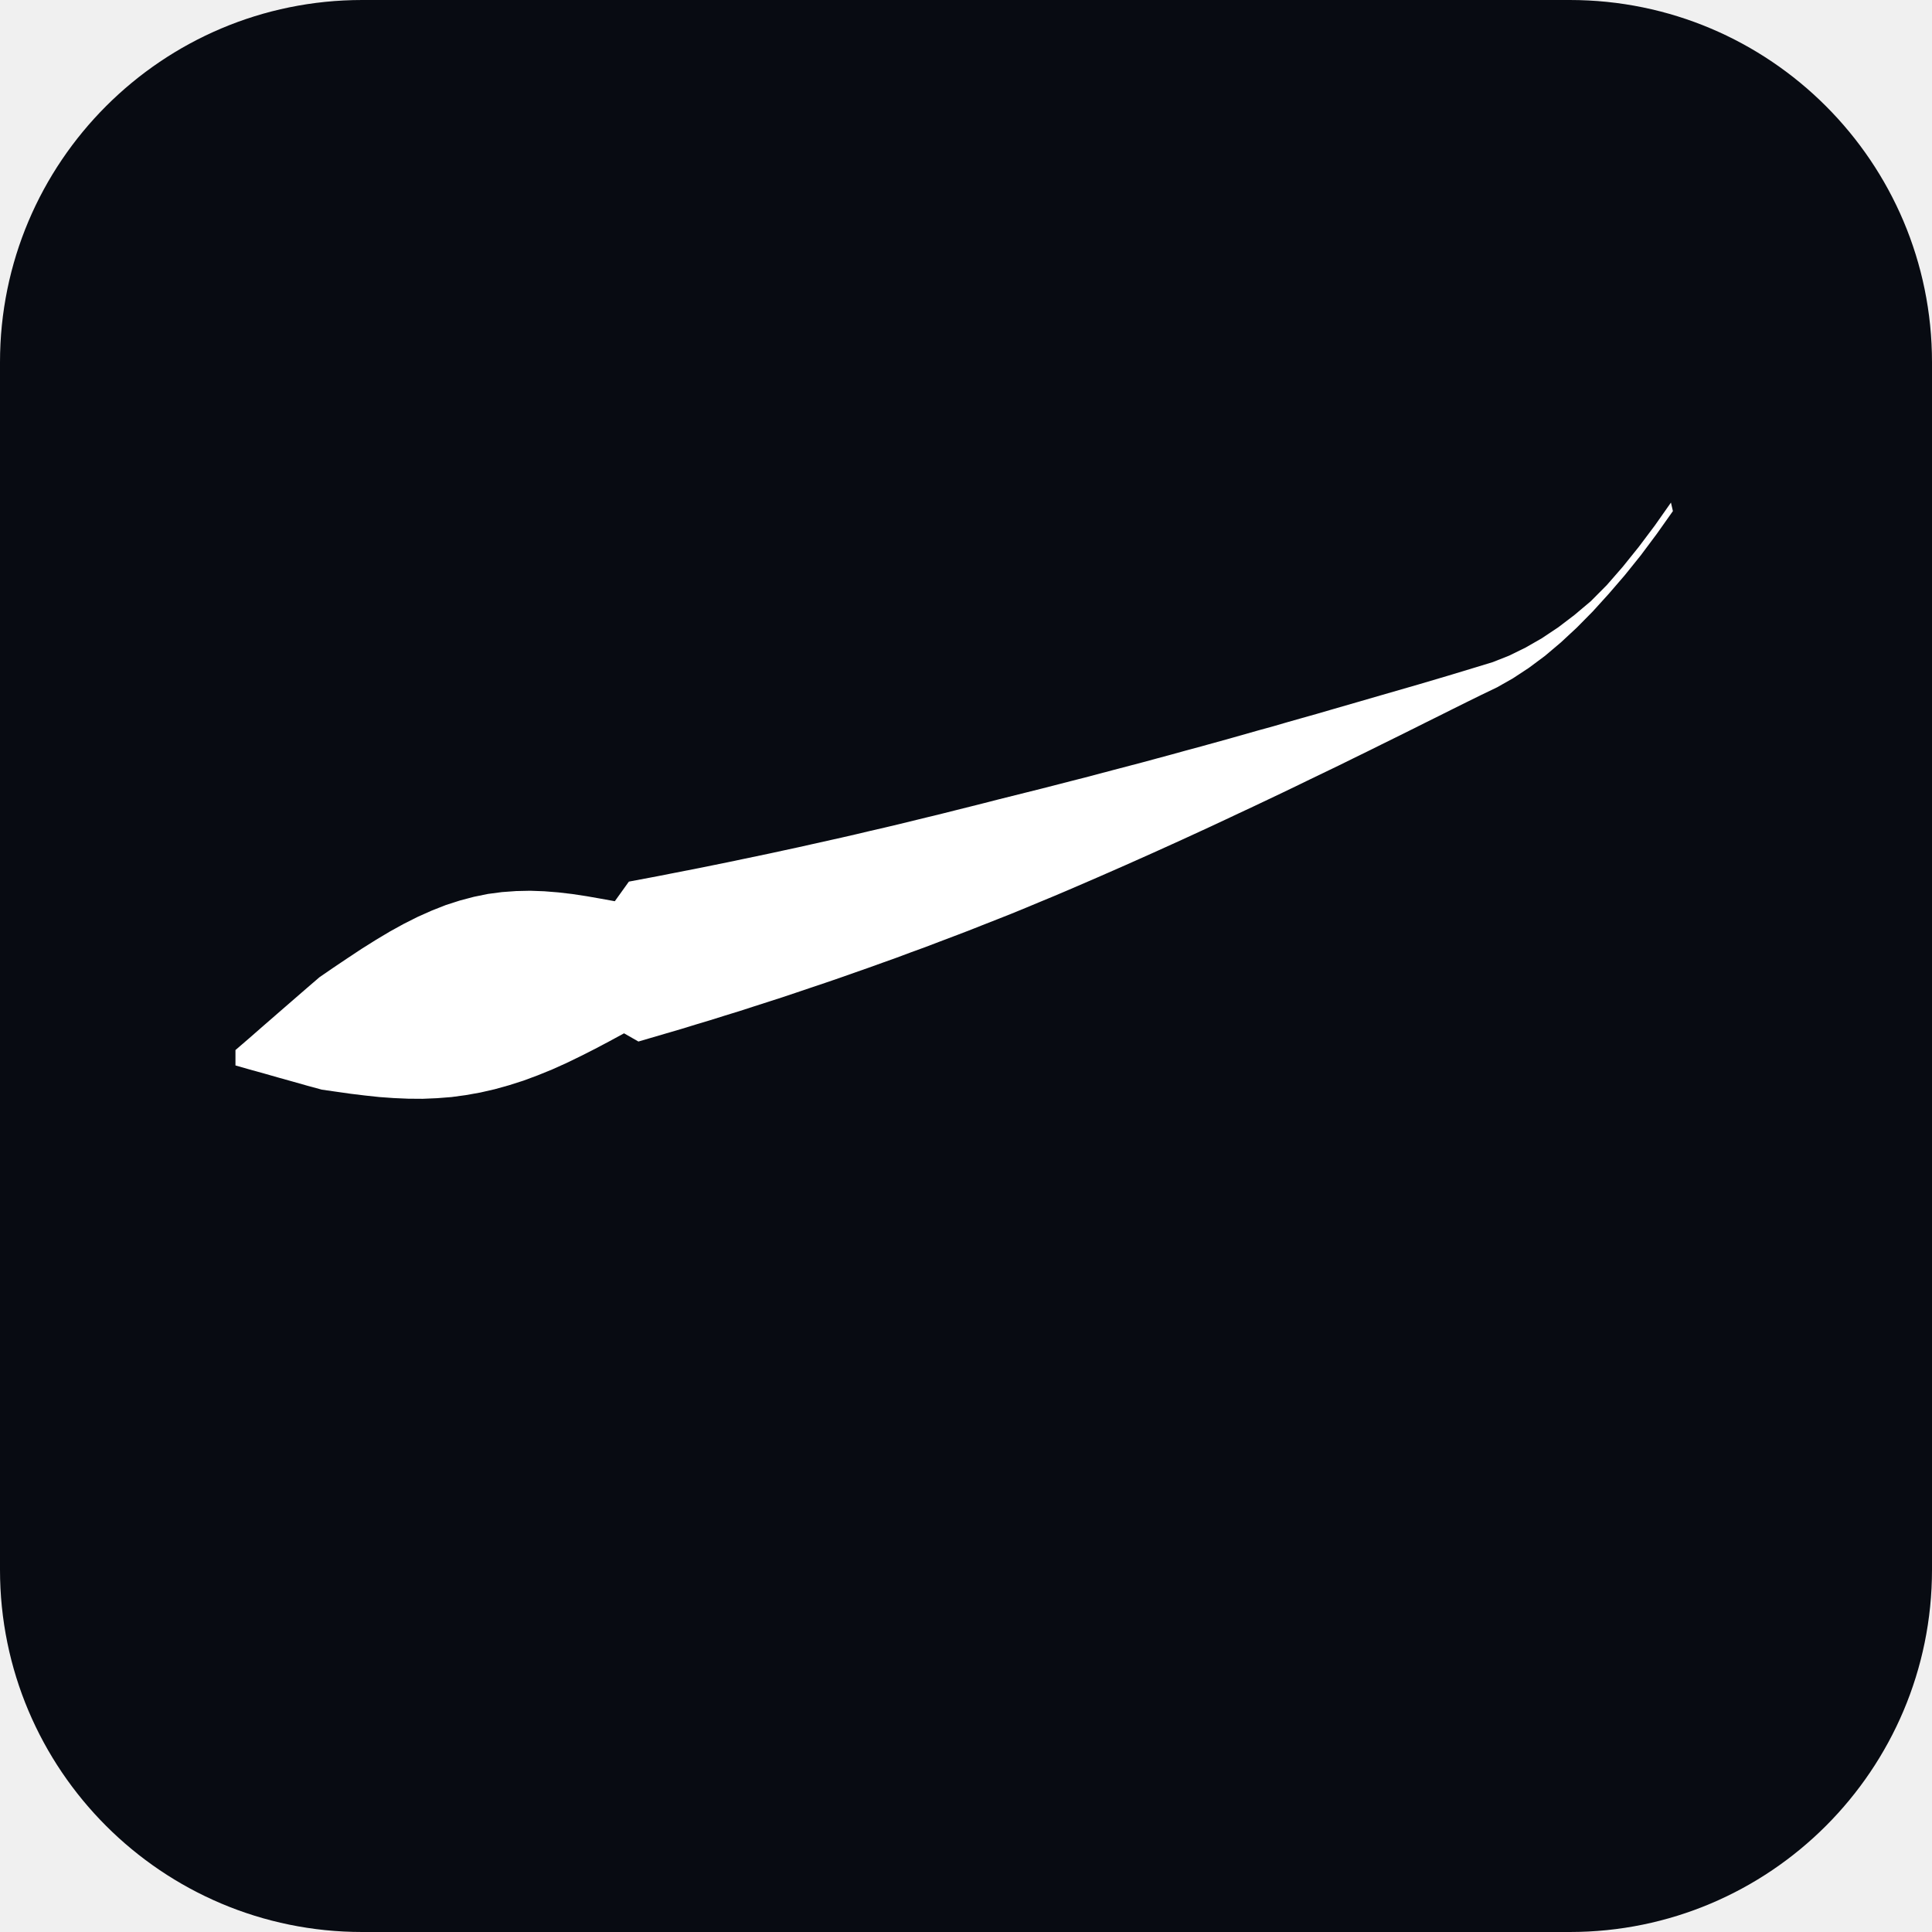
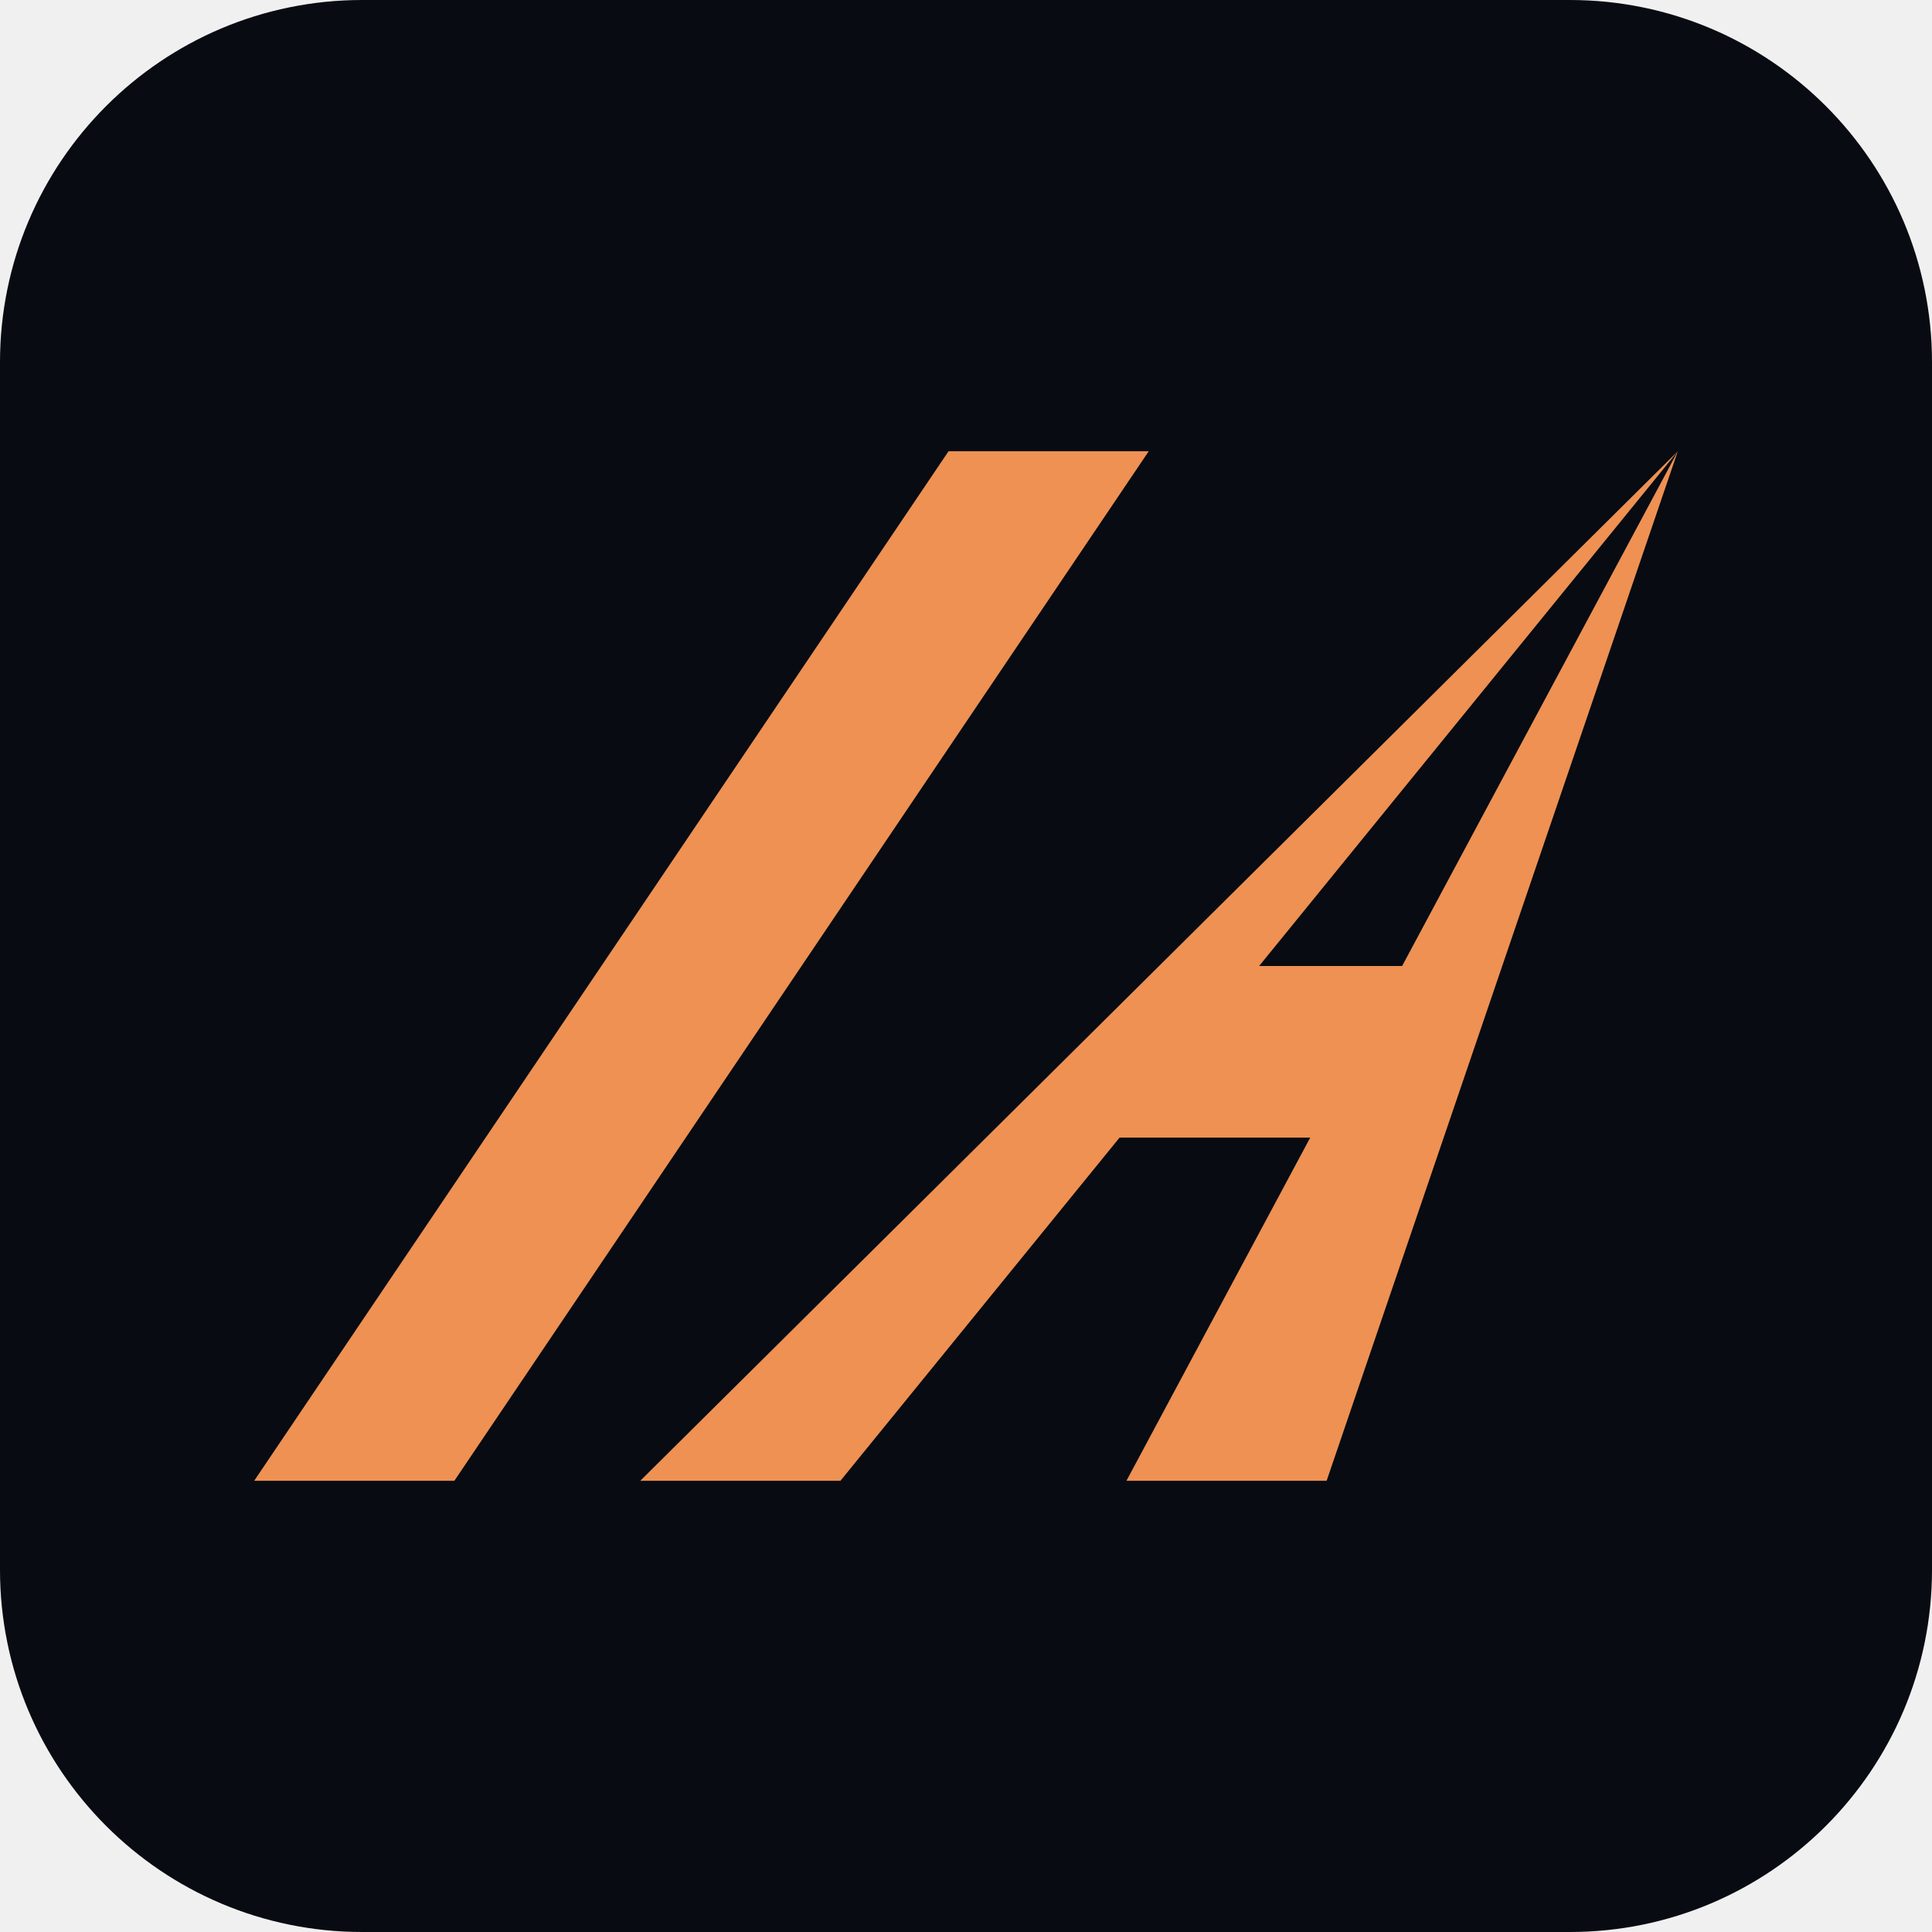
- <svg xmlns="http://www.w3.org/2000/svg" viewBox="0 0 32 32" fill="none">
+ <svg xmlns="http://www.w3.org/2000/svg" viewBox="0 0 32 32">
  <rect width="32" height="32" rx="6" fill="#080B12" />
-   <g transform="translate(2.2,7) scale(0.17)">
-     <path fill="#FFFFFF" d="M10.00,61.13L11.37,59.95L12.73,58.76L14.10,57.57L15.46,56.39L16.83,55.20L18.19,54.03L19.56,53.09L20.93,52.17L22.29,51.27L23.66,50.41L25.03,49.59L26.39,48.84L27.76,48.15L29.13,47.54L30.50,47.00L31.87,46.56L33.23,46.20L34.60,45.92L35.97,45.74L37.35,45.64L38.72,45.61L40.09,45.66L41.46,45.77L42.83,45.93L44.21,46.14L45.58,46.38L46.96,46.63L48.33,44.72L49.71,44.46L51.09,44.20L52.46,43.93L53.84,43.66L55.22,43.39L56.60,43.11L57.98,42.83L59.36,42.54L60.75,42.25L62.13,41.96L63.51,41.66L64.90,41.36L66.28,41.05L67.67,40.74L69.06,40.43L70.45,40.11L71.84,39.78L73.23,39.46L74.62,39.13L76.01,38.79L77.40,38.45L78.80,38.11L80.19,37.76L81.59,37.41L82.98,37.06L84.38,36.70L85.78,36.35L87.18,36.00L88.58,35.65L89.98,35.29L91.38,34.93L92.79,34.57L94.19,34.20L95.59,33.83L97.00,33.46L98.41,33.09L99.81,32.71L101.22,32.33L102.63,31.94L104.04,31.56L105.45,31.17L106.86,30.78L108.27,30.38L109.68,29.98L111.10,29.59L112.51,29.18L113.92,28.78L115.34,28.38L116.75,27.97L118.17,27.56L119.59,27.15L121.00,26.74L122.42,26.33L123.84,25.92L125.26,25.51L126.68,25.09L128.10,24.67L129.52,24.24L130.94,23.81L132.51,23.33L134.10,22.70L135.69,21.92L137.28,21.01L138.87,19.95L140.46,18.74L142.05,17.40L143.61,15.83L145.17,14.04L146.73,12.10L148.30,10.01L149.86,7.79L150.05,8.62L148.48,10.84L146.92,12.93L145.36,14.87L143.80,16.68L142.24,18.40L140.68,19.98L139.13,21.42L137.58,22.73L136.02,23.89L134.47,24.91L132.92,25.79L131.38,26.53L130.00,27.21L128.61,27.90L127.23,28.59L125.84,29.28L124.46,29.97L123.07,30.66L121.69,31.34L120.30,32.03L118.91,32.71L117.53,33.39L116.14,34.06L114.75,34.73L113.37,35.40L111.98,36.07L110.59,36.73L109.20,37.39L107.81,38.04L106.43,38.69L105.04,39.34L103.65,39.98L102.26,40.62L100.87,41.25L99.48,41.88L98.09,42.50L96.70,43.12L95.31,43.73L93.92,44.34L92.53,44.94L91.14,45.54L89.75,46.13L88.35,46.71L86.96,47.29L85.57,47.86L84.18,48.41L82.78,48.96L81.39,49.51L80.00,50.04L78.60,50.57L77.21,51.10L75.81,51.61L74.42,52.13L73.02,52.63L71.63,53.13L70.23,53.62L68.84,54.11L67.44,54.59L66.04,55.06L64.65,55.53L63.25,56.00L61.85,56.45L60.45,56.90L59.06,57.35L57.66,57.78L56.26,58.22L54.86,58.64L53.46,59.07L52.06,59.48L50.66,59.89L49.26,60.30L47.86,59.50L46.46,60.26L45.06,61.00L43.66,61.71L42.26,62.39L40.86,63.02L39.46,63.59L38.06,64.11L36.65,64.56L35.25,64.95L33.85,65.27L32.45,65.52L31.05,65.71L29.64,65.82L28.24,65.88L26.84,65.87L25.44,65.81L24.03,65.71L22.63,65.56L21.23,65.39L19.82,65.19L18.42,64.99L17.02,64.61L15.61,64.21L14.21,63.82L12.81,63.42L11.40,63.03L10.00,62.63Z" />
-   </g>
+   <svg x="3" y="7" width="26" height="18" viewBox="0 0 105.56 76.00" preserveAspectRatio="xMidYMid meet">
+     <polygon fill="#EE9153" points="51.56,2.00 65.56,2.00 17.00,74.00 3.00,74.00" />
+     <polygon fill="#EE9153" points="30.00,74.00 44.00,74.00 102.56,2.00" />
+     <polygon fill="#EE9153" points="64.00,74.00 78.00,74.00 102.56,2.00" />
+     <polygon fill="#EE9153" points="72.78,38.00 83.78,38.00 77.35,50.00 63.02,50.00" />
+   </svg>
</svg>
